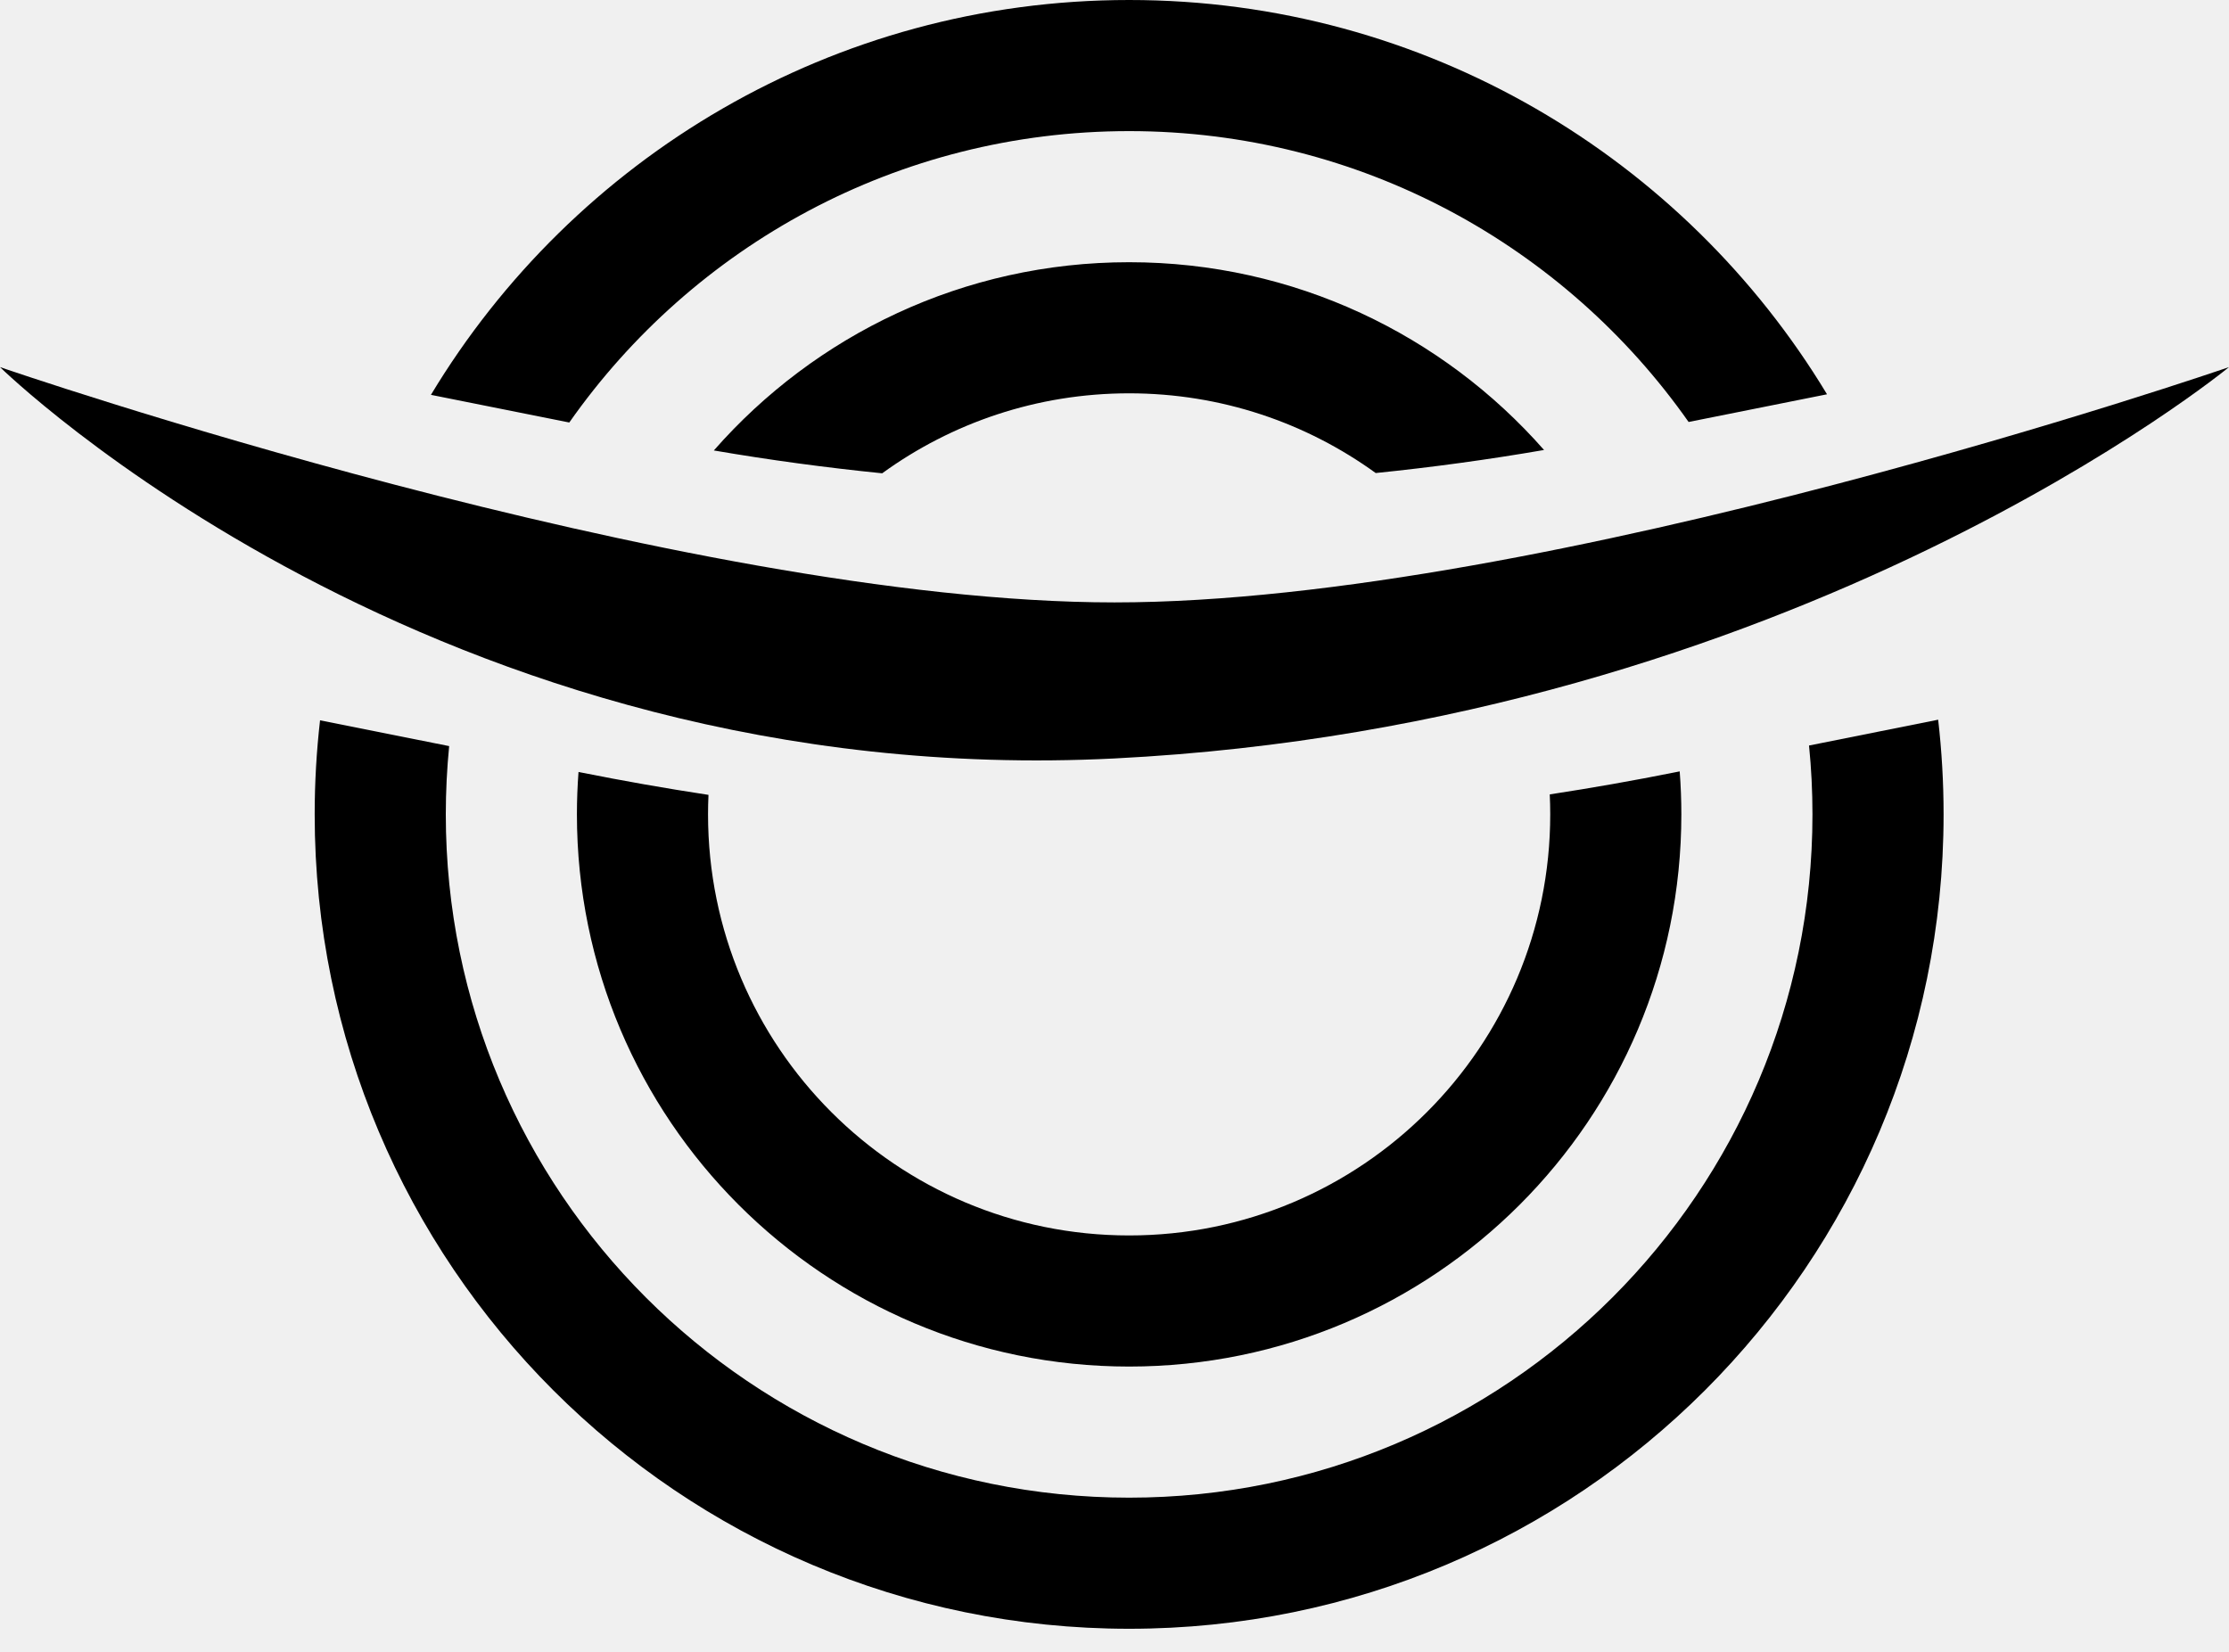
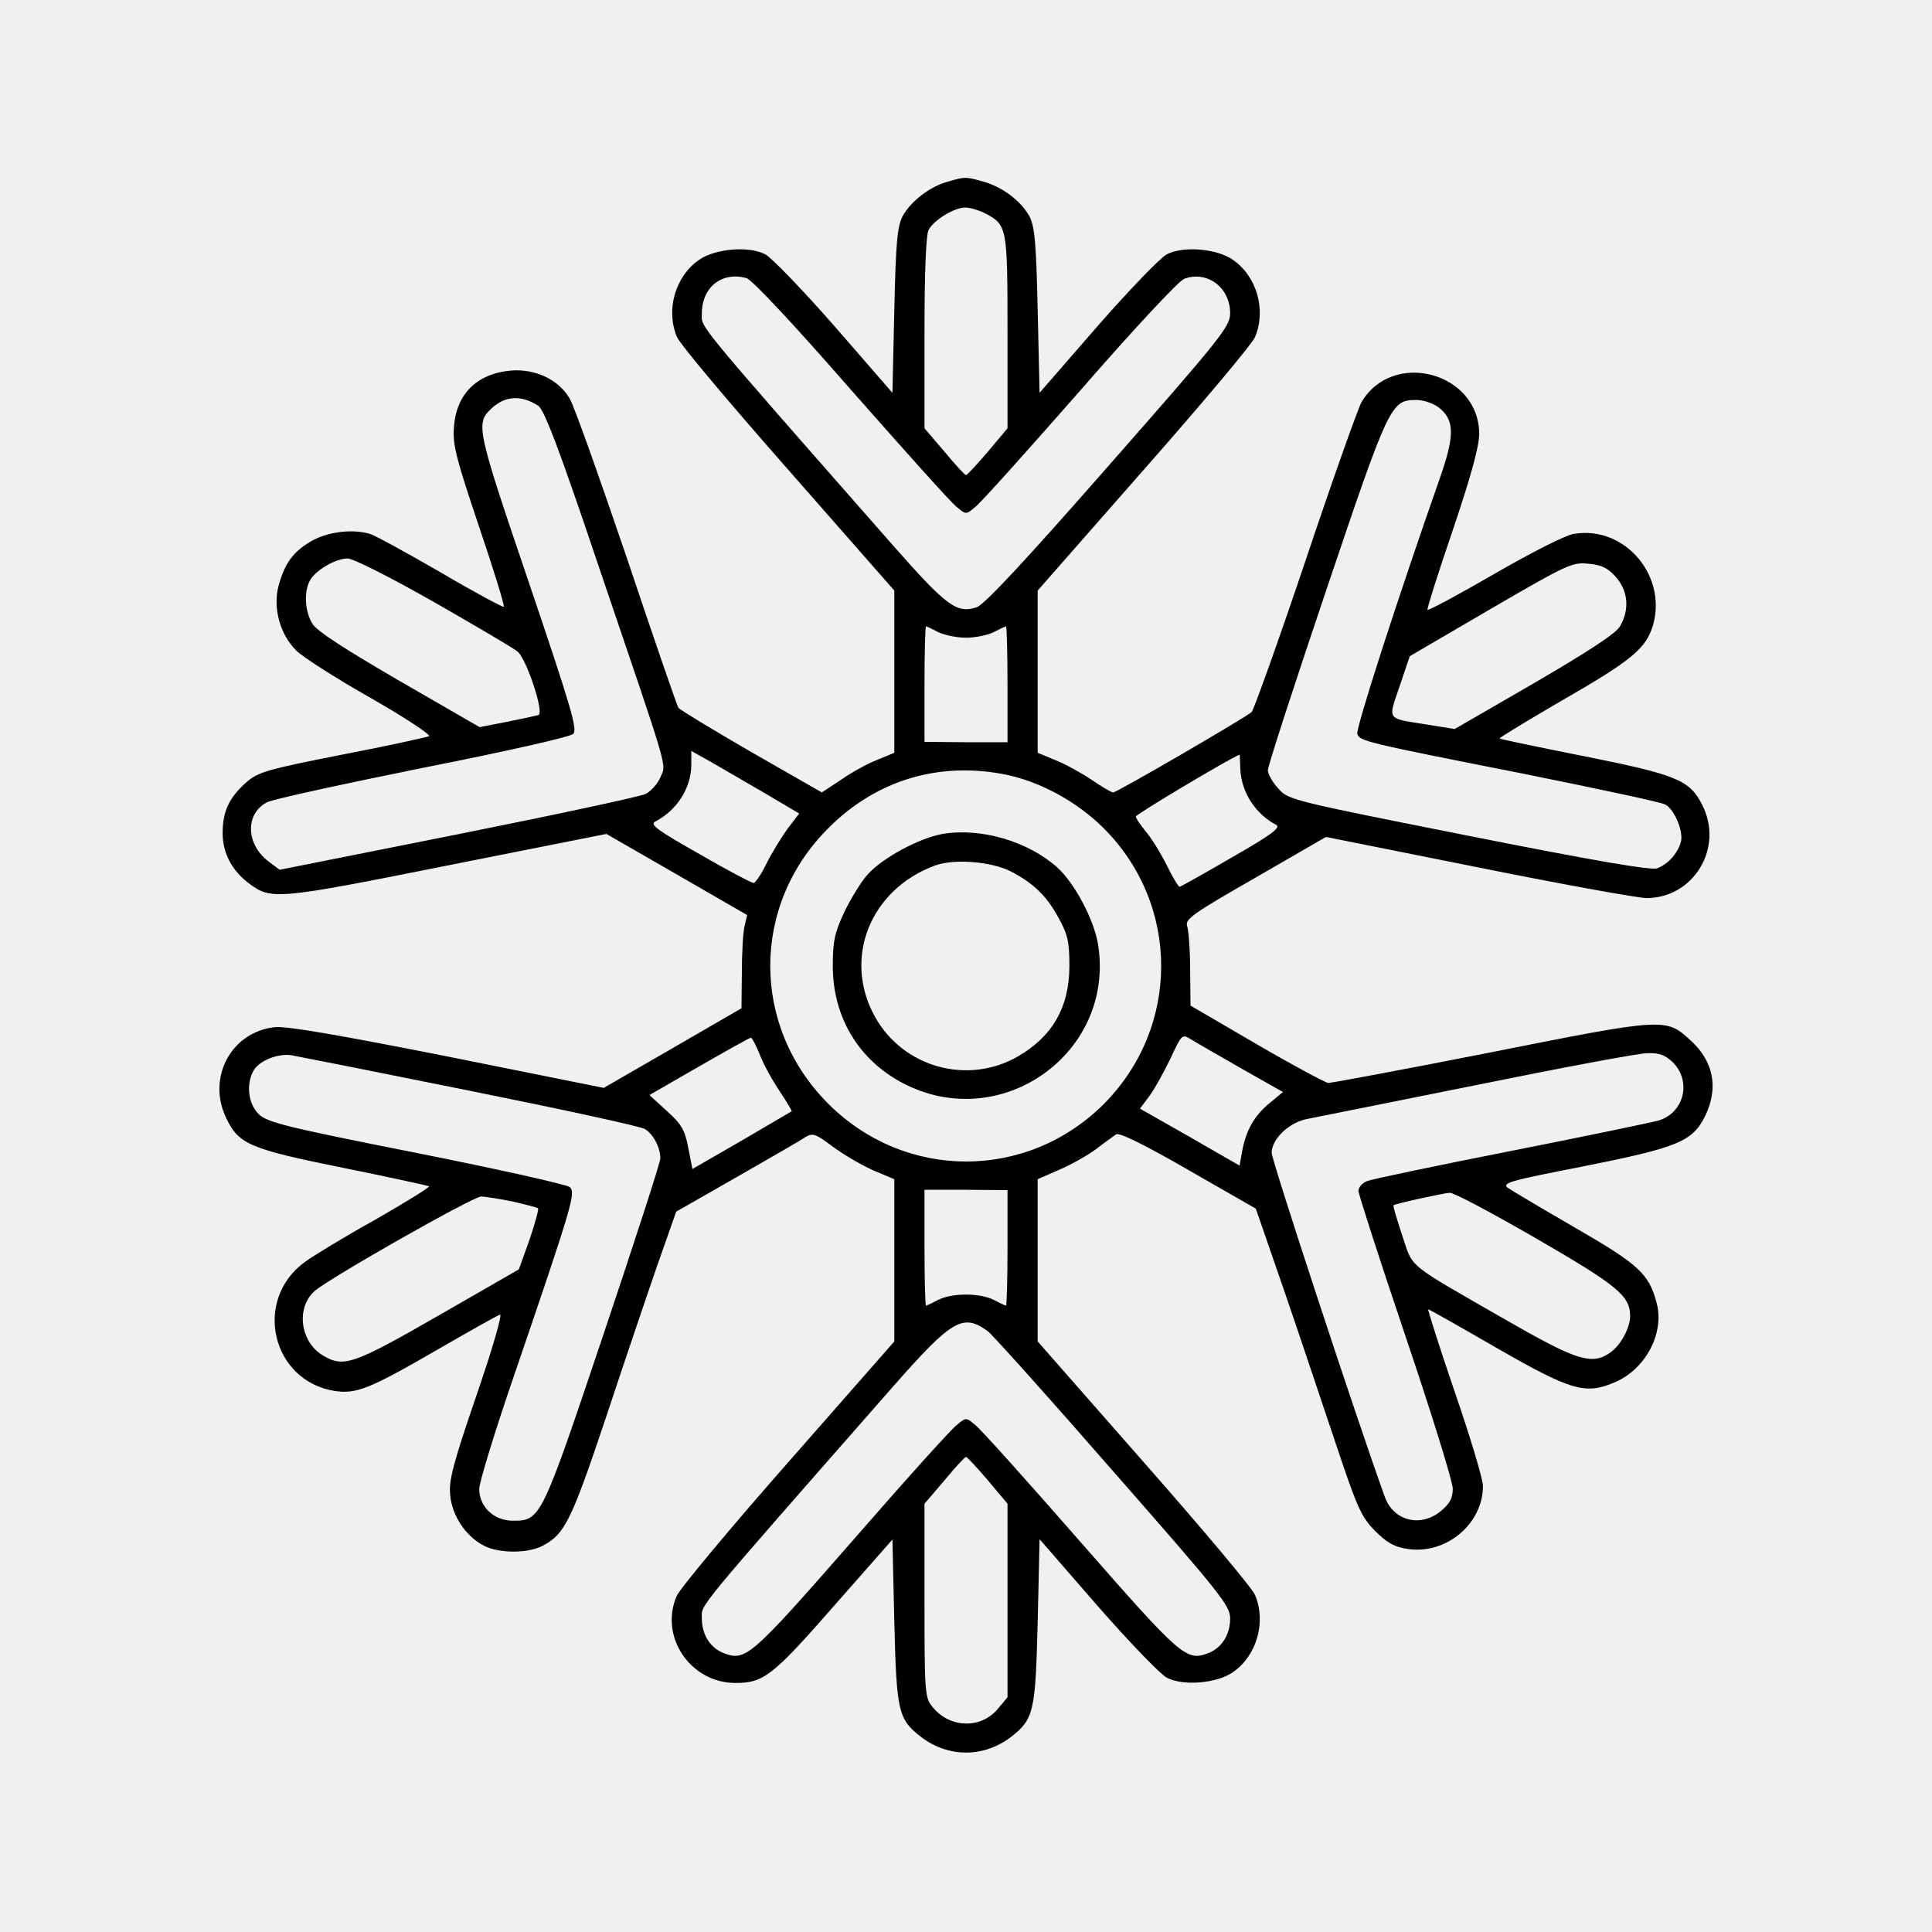
- <svg xmlns="http://www.w3.org/2000/svg" width="85" height="63" viewBox="0 0 85 63" fill="none">
-   <path fill-rule="evenodd" clip-rule="evenodd" d="M27.017 30.314C27.006 30.56 27 30.808 27 31.058C27 39.927 34.189 47.116 43.058 47.116C51.927 47.116 59.116 39.927 59.116 31.058C59.116 30.803 59.11 30.549 59.098 30.296C60.699 30.051 62.295 29.77 63.886 29.451L64.053 29.418C64.095 29.959 64.116 30.506 64.116 31.058C64.116 42.688 54.688 52.116 43.058 52.116C31.428 52.116 22 42.688 22 31.058C22 30.514 22.021 29.975 22.061 29.441L22.114 29.451C23.743 29.777 25.378 30.065 27.017 30.314ZM52.461 18.04C49.818 16.127 46.57 15 43.058 15C39.54 15 36.286 16.131 33.641 18.05C31.494 17.834 29.353 17.544 27.221 17.179C31.081 12.778 36.745 10 43.058 10C49.363 10 55.021 12.771 58.88 17.161C56.749 17.529 54.608 17.821 52.461 18.04ZM68.985 28.432C69.072 29.295 69.116 30.172 69.116 31.058C69.116 45.45 57.45 57.116 43.058 57.116C28.667 57.116 17 45.45 17 31.058C17 30.179 17.044 29.311 17.128 28.454L12.205 27.47C12.07 28.647 12 29.844 12 31.058C12 48.211 25.905 62.116 43.058 62.116C60.211 62.116 74.116 48.211 74.116 31.058C74.116 29.837 74.046 28.632 73.909 27.447L68.985 28.432ZM69.671 15.037L64.393 16.093C59.678 9.384 51.88 5 43.058 5C34.227 5 26.422 9.393 21.709 16.113L16.433 15.058C21.867 6.035 31.758 0 43.058 0C54.35 0 64.234 6.026 69.671 15.037Z" fill="black" />
-   <mask id="path-2-inside-1" fill="white">
-     <path d="M42.5 28.925C16.546 30.231 0 14 0 14C0 14 26 22.974 42.5 22.974C59 22.974 85 14 85 14C85 14 68.454 27.619 42.5 28.925Z" />
-   </mask>
-   <path d="M0 14L5.873 -3.015L-12.605 26.849L0 14ZM42.5 28.925L41.595 10.948L42.5 28.925ZM85 14L96.439 27.898L79.127 -3.015L85 14ZM0 14C-12.605 26.849 -12.6 26.855 -12.595 26.86C-12.593 26.862 -12.587 26.867 -12.584 26.871C-12.576 26.878 -12.569 26.885 -12.56 26.893C-12.544 26.909 -12.527 26.925 -12.509 26.943C-12.473 26.978 -12.432 27.017 -12.387 27.061C-12.297 27.147 -12.189 27.248 -12.064 27.365C-11.814 27.597 -11.495 27.887 -11.107 28.227C-10.333 28.906 -9.282 29.787 -7.966 30.797C-5.346 32.807 -1.615 35.375 3.117 37.872C12.559 42.854 26.401 47.758 43.405 46.903L41.595 10.948C32.645 11.398 25.237 8.839 19.917 6.033C17.268 4.635 15.241 3.227 13.948 2.235C13.307 1.743 12.863 1.366 12.631 1.162C12.515 1.061 12.454 1.004 12.448 0.999C12.446 0.997 12.458 1.008 12.484 1.033C12.497 1.045 12.513 1.061 12.533 1.081C12.544 1.09 12.555 1.101 12.566 1.113C12.572 1.119 12.579 1.125 12.585 1.131C12.588 1.134 12.593 1.139 12.595 1.141C12.6 1.145 12.605 1.15 0 14ZM43.405 46.903C59.328 46.101 72.316 41.53 81.317 37.178C85.834 34.995 89.418 32.833 91.955 31.151C93.227 30.308 94.245 29.579 94.995 29.02C95.37 28.741 95.679 28.503 95.92 28.314C96.041 28.219 96.144 28.137 96.231 28.067C96.274 28.032 96.313 28 96.348 27.972C96.365 27.958 96.382 27.945 96.397 27.932C96.404 27.926 96.412 27.92 96.419 27.914C96.422 27.911 96.428 27.907 96.429 27.906C96.434 27.902 96.439 27.898 85 14C73.561 0.102 73.566 0.099 73.57 0.095C73.572 0.093 73.576 0.089 73.579 0.087C73.586 0.082 73.591 0.077 73.597 0.073C73.608 0.063 73.618 0.055 73.628 0.047C73.647 0.032 73.661 0.02 73.673 0.011C73.695 -0.007 73.703 -0.013 73.696 -0.007C73.682 0.004 73.61 0.06 73.482 0.155C73.226 0.346 72.748 0.692 72.063 1.146C70.687 2.058 68.513 3.383 65.648 4.767C59.889 7.552 51.627 10.443 41.595 10.948L43.405 46.903ZM85 14C79.127 -3.015 79.129 -3.016 79.13 -3.016C79.131 -3.016 79.132 -3.017 79.133 -3.017C79.134 -3.017 79.135 -3.018 79.136 -3.018C79.137 -3.018 79.137 -3.018 79.135 -3.018C79.131 -3.016 79.121 -3.013 79.106 -3.008C79.074 -2.997 79.019 -2.978 78.94 -2.952C78.784 -2.899 78.537 -2.816 78.207 -2.707C77.547 -2.489 76.561 -2.169 75.317 -1.78C72.818 -1 69.327 0.039 65.375 1.075C57.005 3.268 48.283 4.974 42.5 4.974V40.974C53.217 40.974 65.745 38.193 74.5 35.899C79.111 34.691 83.151 33.487 86.043 32.585C87.494 32.132 88.668 31.751 89.494 31.478C89.908 31.341 90.235 31.232 90.468 31.153C90.584 31.114 90.677 31.082 90.744 31.059C90.778 31.047 90.806 31.038 90.828 31.031C90.838 31.027 90.847 31.024 90.855 31.021C90.859 31.02 90.862 31.019 90.865 31.018C90.867 31.017 90.868 31.017 90.869 31.016C90.871 31.016 90.873 31.015 85 14ZM42.5 4.974C36.717 4.974 27.995 3.268 19.625 1.075C15.673 0.039 12.182 -1 9.684 -1.78C8.439 -2.169 7.453 -2.489 6.793 -2.707C6.463 -2.816 6.216 -2.899 6.06 -2.952C5.981 -2.978 5.926 -2.997 5.895 -3.008C5.879 -3.013 5.869 -3.016 5.865 -3.018C5.863 -3.018 5.863 -3.018 5.864 -3.018C5.865 -3.018 5.866 -3.017 5.867 -3.017C5.868 -3.017 5.869 -3.016 5.87 -3.016C5.871 -3.016 5.873 -3.015 0 14C-5.873 31.015 -5.871 31.016 -5.869 31.016C-5.868 31.017 -5.866 31.017 -5.865 31.018C-5.862 31.019 -5.859 31.02 -5.855 31.021C-5.847 31.024 -5.838 31.027 -5.827 31.031C-5.806 31.038 -5.778 31.047 -5.744 31.059C-5.676 31.082 -5.584 31.114 -5.468 31.153C-5.235 31.232 -4.908 31.341 -4.494 31.478C-3.668 31.751 -2.494 32.132 -1.043 32.585C1.849 33.487 5.889 34.691 10.5 35.899C19.255 38.193 31.783 40.974 42.5 40.974V4.974Z" fill="black" mask="url(#path-2-inside-1)" />
+ <svg xmlns="http://www.w3.org/2000/svg" version="1.0" width="512pt" height="512pt" viewBox="0 0 512 512" preserveAspectRatio="xMidYMid meet">
+   <g transform="translate(0,512) scale(0.1,-0.1)" fill="#000000" stroke="none">
+     <path d="M2510 4638 c-46 -13 -96 -51 -118 -91 -14 -27 -18 -68 -22 -250 l-5 -218 -153 176 c-84 96 -167 182 -184 191 -44 23 -134 15 -176 -15 -63 -44 -88 -133 -58 -204 7 -18 140 -176 295 -352 l281 -320 0 -215 0 -215 -46 -19 c-26 -10 -69 -34 -96 -53 l-50 -33 -187 107 c-102 59 -189 112 -193 117 -4 6 -66 186 -138 401 -73 214 -140 404 -151 420 -30 50 -91 78 -155 73 -90 -8 -145 -62 -151 -150 -4 -45 6 -84 66 -262 39 -115 69 -212 66 -214 -2 -2 -77 38 -167 91 -90 52 -174 98 -187 102 -47 14 -112 6 -156 -19 -49 -29 -70 -58 -87 -119 -15 -59 4 -128 47 -171 17 -17 106 -74 198 -126 91 -52 160 -98 154 -101 -7 -3 -111 -26 -231 -49 -198 -39 -222 -46 -253 -73 -46 -41 -63 -77 -63 -135 0 -53 25 -100 71 -134 58 -43 73 -42 523 48 l423 84 186 -107 187 -108 -7 -30 c-4 -16 -7 -72 -7 -124 l-1 -93 -183 -106 -182 -105 -413 83 c-288 57 -426 81 -458 78 -116 -12 -182 -134 -129 -242 33 -69 63 -81 310 -131 123 -25 225 -47 227 -49 3 -2 -62 -42 -142 -88 -81 -45 -165 -96 -188 -113 -137 -101 -87 -314 79 -341 58 -9 93 5 271 108 85 49 161 92 168 94 7 3 -19 -88 -62 -213 -62 -181 -74 -226 -70 -265 5 -55 41 -109 89 -134 40 -21 116 -21 155 -1 60 31 77 67 168 338 48 145 110 328 137 406 l50 142 161 92 c89 51 171 98 182 106 19 11 27 8 71 -25 28 -21 76 -49 107 -63 l57 -24 0 -215 0 -215 -281 -320 c-155 -176 -288 -336 -296 -355 -46 -108 37 -230 156 -230 75 0 99 19 261 204 l155 176 5 -217 c6 -241 10 -259 72 -307 72 -54 164 -54 236 0 62 48 66 66 72 307 l5 218 153 -176 c84 -96 167 -182 184 -191 44 -23 134 -15 176 15 63 44 88 133 58 204 -7 18 -140 176 -295 352 l-281 320 0 215 0 215 57 25 c31 13 75 38 98 55 22 17 46 34 53 39 9 5 76 -28 192 -95 l178 -102 73 -211 c40 -116 101 -299 137 -406 59 -177 69 -199 106 -237 32 -32 52 -43 87 -48 102 -15 199 67 199 167 0 18 -34 131 -75 250 -41 120 -72 218 -70 218 3 0 84 -46 181 -102 200 -115 237 -125 316 -90 80 35 130 131 108 210 -20 76 -47 101 -215 198 -88 51 -169 99 -179 106 -17 13 5 19 200 57 251 50 290 66 323 134 36 74 22 145 -39 200 -65 60 -68 60 -530 -32 -228 -45 -422 -81 -430 -81 -8 1 -94 47 -190 103 l-175 102 -1 95 c0 52 -4 104 -8 116 -6 18 15 33 181 128 l187 108 405 -81 c223 -45 423 -81 444 -81 126 0 206 134 148 247 -33 66 -68 80 -313 129 -121 24 -222 45 -224 47 -2 1 73 47 166 101 176 101 217 134 237 188 48 135 -68 277 -207 253 -21 -3 -115 -51 -210 -106 -95 -55 -175 -98 -177 -95 -2 2 28 97 67 211 48 142 70 222 70 255 0 163 -229 225 -312 84 -9 -16 -76 -204 -148 -419 -72 -214 -137 -395 -143 -402 -15 -14 -357 -213 -367 -213 -5 0 -30 15 -58 34 -27 18 -70 42 -96 52 l-46 19 0 215 0 215 281 320 c155 176 288 334 295 352 30 71 5 160 -58 204 -42 30 -132 38 -176 15 -17 -9 -100 -95 -184 -191 l-153 -176 -5 218 c-4 182 -8 223 -22 250 -23 41 -72 78 -123 92 -46 13 -48 13 -95 -1z m100 -83 c59 -31 60 -35 60 -315 l0 -255 -52 -62 c-29 -34 -55 -62 -58 -62 -3 0 -29 28 -57 62 l-53 62 0 253 c0 160 4 261 11 273 14 26 68 59 97 59 13 0 36 -7 52 -15z m-632 -172 c14 -3 127 -124 278 -297 141 -160 266 -300 280 -310 24 -20 24 -20 48 0 14 10 138 149 277 307 138 159 263 293 277 298 61 23 122 -23 122 -91 0 -35 -22 -63 -321 -403 -219 -250 -330 -369 -350 -376 -53 -18 -80 2 -221 162 -537 611 -508 577 -508 616 0 70 53 112 118 94z m-552 -338 c16 -10 55 -112 161 -427 190 -560 179 -520 163 -558 -7 -17 -25 -37 -39 -44 -14 -7 -238 -55 -498 -107 l-472 -94 -28 21 c-62 46 -64 128 -5 158 15 8 200 48 412 91 218 43 391 82 399 90 12 12 -5 69 -118 403 -139 409 -141 420 -98 460 36 33 77 36 123 7z m2387 -5 c41 -32 42 -72 7 -175 -119 -339 -228 -678 -223 -690 7 -19 17 -22 438 -105 198 -40 368 -76 378 -82 25 -13 50 -74 41 -101 -9 -30 -34 -57 -62 -68 -16 -6 -157 18 -500 86 -468 93 -478 95 -504 125 -16 17 -28 39 -28 49 0 11 70 226 155 478 167 495 171 503 239 503 18 0 45 -9 59 -20z m-2662 -516 c112 -64 212 -123 221 -131 24 -21 71 -163 55 -168 -7 -2 -44 -10 -84 -18 l-72 -14 -213 123 c-143 83 -219 132 -230 151 -20 32 -23 84 -7 114 14 27 68 59 100 59 15 0 114 -50 230 -116z m3131 67 c33 -37 37 -87 11 -131 -11 -19 -83 -66 -227 -150 l-211 -122 -74 12 c-108 17 -103 10 -72 101 l27 80 214 125 c203 118 217 125 260 120 34 -3 51 -11 72 -35z m-1796 -146 c16 -8 49 -15 74 -15 25 0 58 7 74 15 15 8 30 15 32 15 2 0 4 -69 4 -154 l0 -153 -110 0 -110 1 0 153 c0 84 2 153 4 153 2 0 17 -7 32 -15z m-454 -430 l86 -51 -30 -39 c-16 -22 -42 -64 -56 -92 -14 -29 -30 -53 -35 -53 -5 0 -70 34 -144 77 -113 64 -132 78 -116 86 57 30 94 88 95 148 l0 39 57 -32 c31 -18 95 -55 143 -83z m1255 66 c3 -61 40 -118 95 -147 13 -7 -12 -26 -117 -86 -74 -43 -136 -78 -139 -78 -3 0 -19 26 -35 59 -16 32 -41 72 -55 88 -14 17 -26 35 -26 39 0 6 250 155 275 164 1 0 1 -18 2 -39z m-631 -12 c95 -17 197 -72 269 -144 203 -203 203 -527 0 -731 -204 -203 -526 -203 -730 1 -205 205 -205 526 0 730 124 125 287 176 461 144z m631 -779 l113 -64 -35 -29 c-41 -33 -63 -73 -73 -127 l-7 -39 -132 76 -132 75 24 32 c13 17 38 62 56 99 30 65 32 67 53 54 11 -7 72 -42 133 -77z m-1273 34 c10 -26 34 -69 53 -97 18 -27 32 -51 31 -52 -2 -1 -61 -36 -133 -78 l-130 -75 -11 56 c-9 48 -18 63 -57 98 l-46 42 132 76 c73 42 134 76 137 76 3 0 14 -21 24 -46z m-767 -95 c243 -49 451 -94 462 -101 22 -13 41 -49 41 -78 0 -10 -68 -220 -151 -467 -165 -491 -166 -493 -240 -493 -50 0 -89 37 -89 84 0 17 40 148 89 291 160 468 167 493 151 509 -8 7 -192 48 -408 91 -349 69 -395 81 -417 103 -27 27 -33 78 -14 113 14 28 67 49 104 42 17 -3 229 -45 472 -94z m3187 75 c49 -50 29 -132 -37 -153 -17 -5 -194 -42 -392 -81 -198 -39 -370 -75 -382 -80 -13 -5 -23 -17 -23 -26 0 -8 56 -182 125 -386 69 -204 125 -385 125 -403 0 -25 -8 -40 -31 -59 -54 -45 -126 -27 -149 37 -73 201 -300 892 -300 912 0 37 48 82 96 90 21 4 224 45 449 90 226 46 429 84 451 84 32 1 47 -5 68 -25z m-1764 -491 c0 -84 -2 -153 -4 -153 -2 0 -17 7 -32 15 -37 19 -111 19 -148 0 -15 -8 -30 -15 -32 -15 -2 0 -4 69 -4 154 l0 153 110 0 110 -1 0 -153z m1401 25 c216 -125 249 -152 249 -206 0 -31 -25 -77 -52 -96 -49 -35 -89 -22 -277 86 -268 154 -245 135 -275 224 -14 43 -25 78 -23 80 4 4 132 32 149 33 10 1 113 -54 229 -121z m-2713 98 c35 -8 65 -16 68 -18 2 -3 -8 -40 -23 -84 l-28 -78 -214 -123 c-228 -131 -251 -138 -307 -104 -58 36 -70 124 -21 169 35 32 420 251 442 251 11 0 48 -6 83 -13z m1260 -344 c12 -9 162 -176 332 -371 285 -325 310 -356 310 -390 0 -43 -22 -78 -58 -92 -58 -22 -71 -11 -338 294 -141 161 -266 301 -280 311 -24 20 -24 20 -48 0 -14 -10 -140 -150 -280 -311 -267 -305 -280 -316 -338 -294 -36 14 -58 49 -58 92 0 39 -29 4 508 616 156 177 184 193 250 145z m0 -395 l52 -62 0 -257 0 -256 -26 -31 c-45 -54 -129 -51 -174 7 -19 23 -20 41 -20 281 l0 256 53 62 c28 34 54 62 57 62 3 0 29 -28 58 -62z" />
+     <path d="M2498 2910 c-62 -11 -161 -64 -200 -109 -17 -19 -44 -64 -61 -99 -25 -54 -30 -76 -30 -142 0 -134 67 -247 183 -309 260 -139 566 77 520 366 -11 67 -63 164 -109 205 -78 69 -202 105 -303 88z m180 -99 c60 -31 95 -64 127 -123 25 -45 29 -64 29 -128 0 -109 -45 -187 -137 -240 -133 -76 -303 -29 -378 105 -86 154 -14 337 158 401 50 19 150 11 201 -15z" />
+   </g>
</svg>
